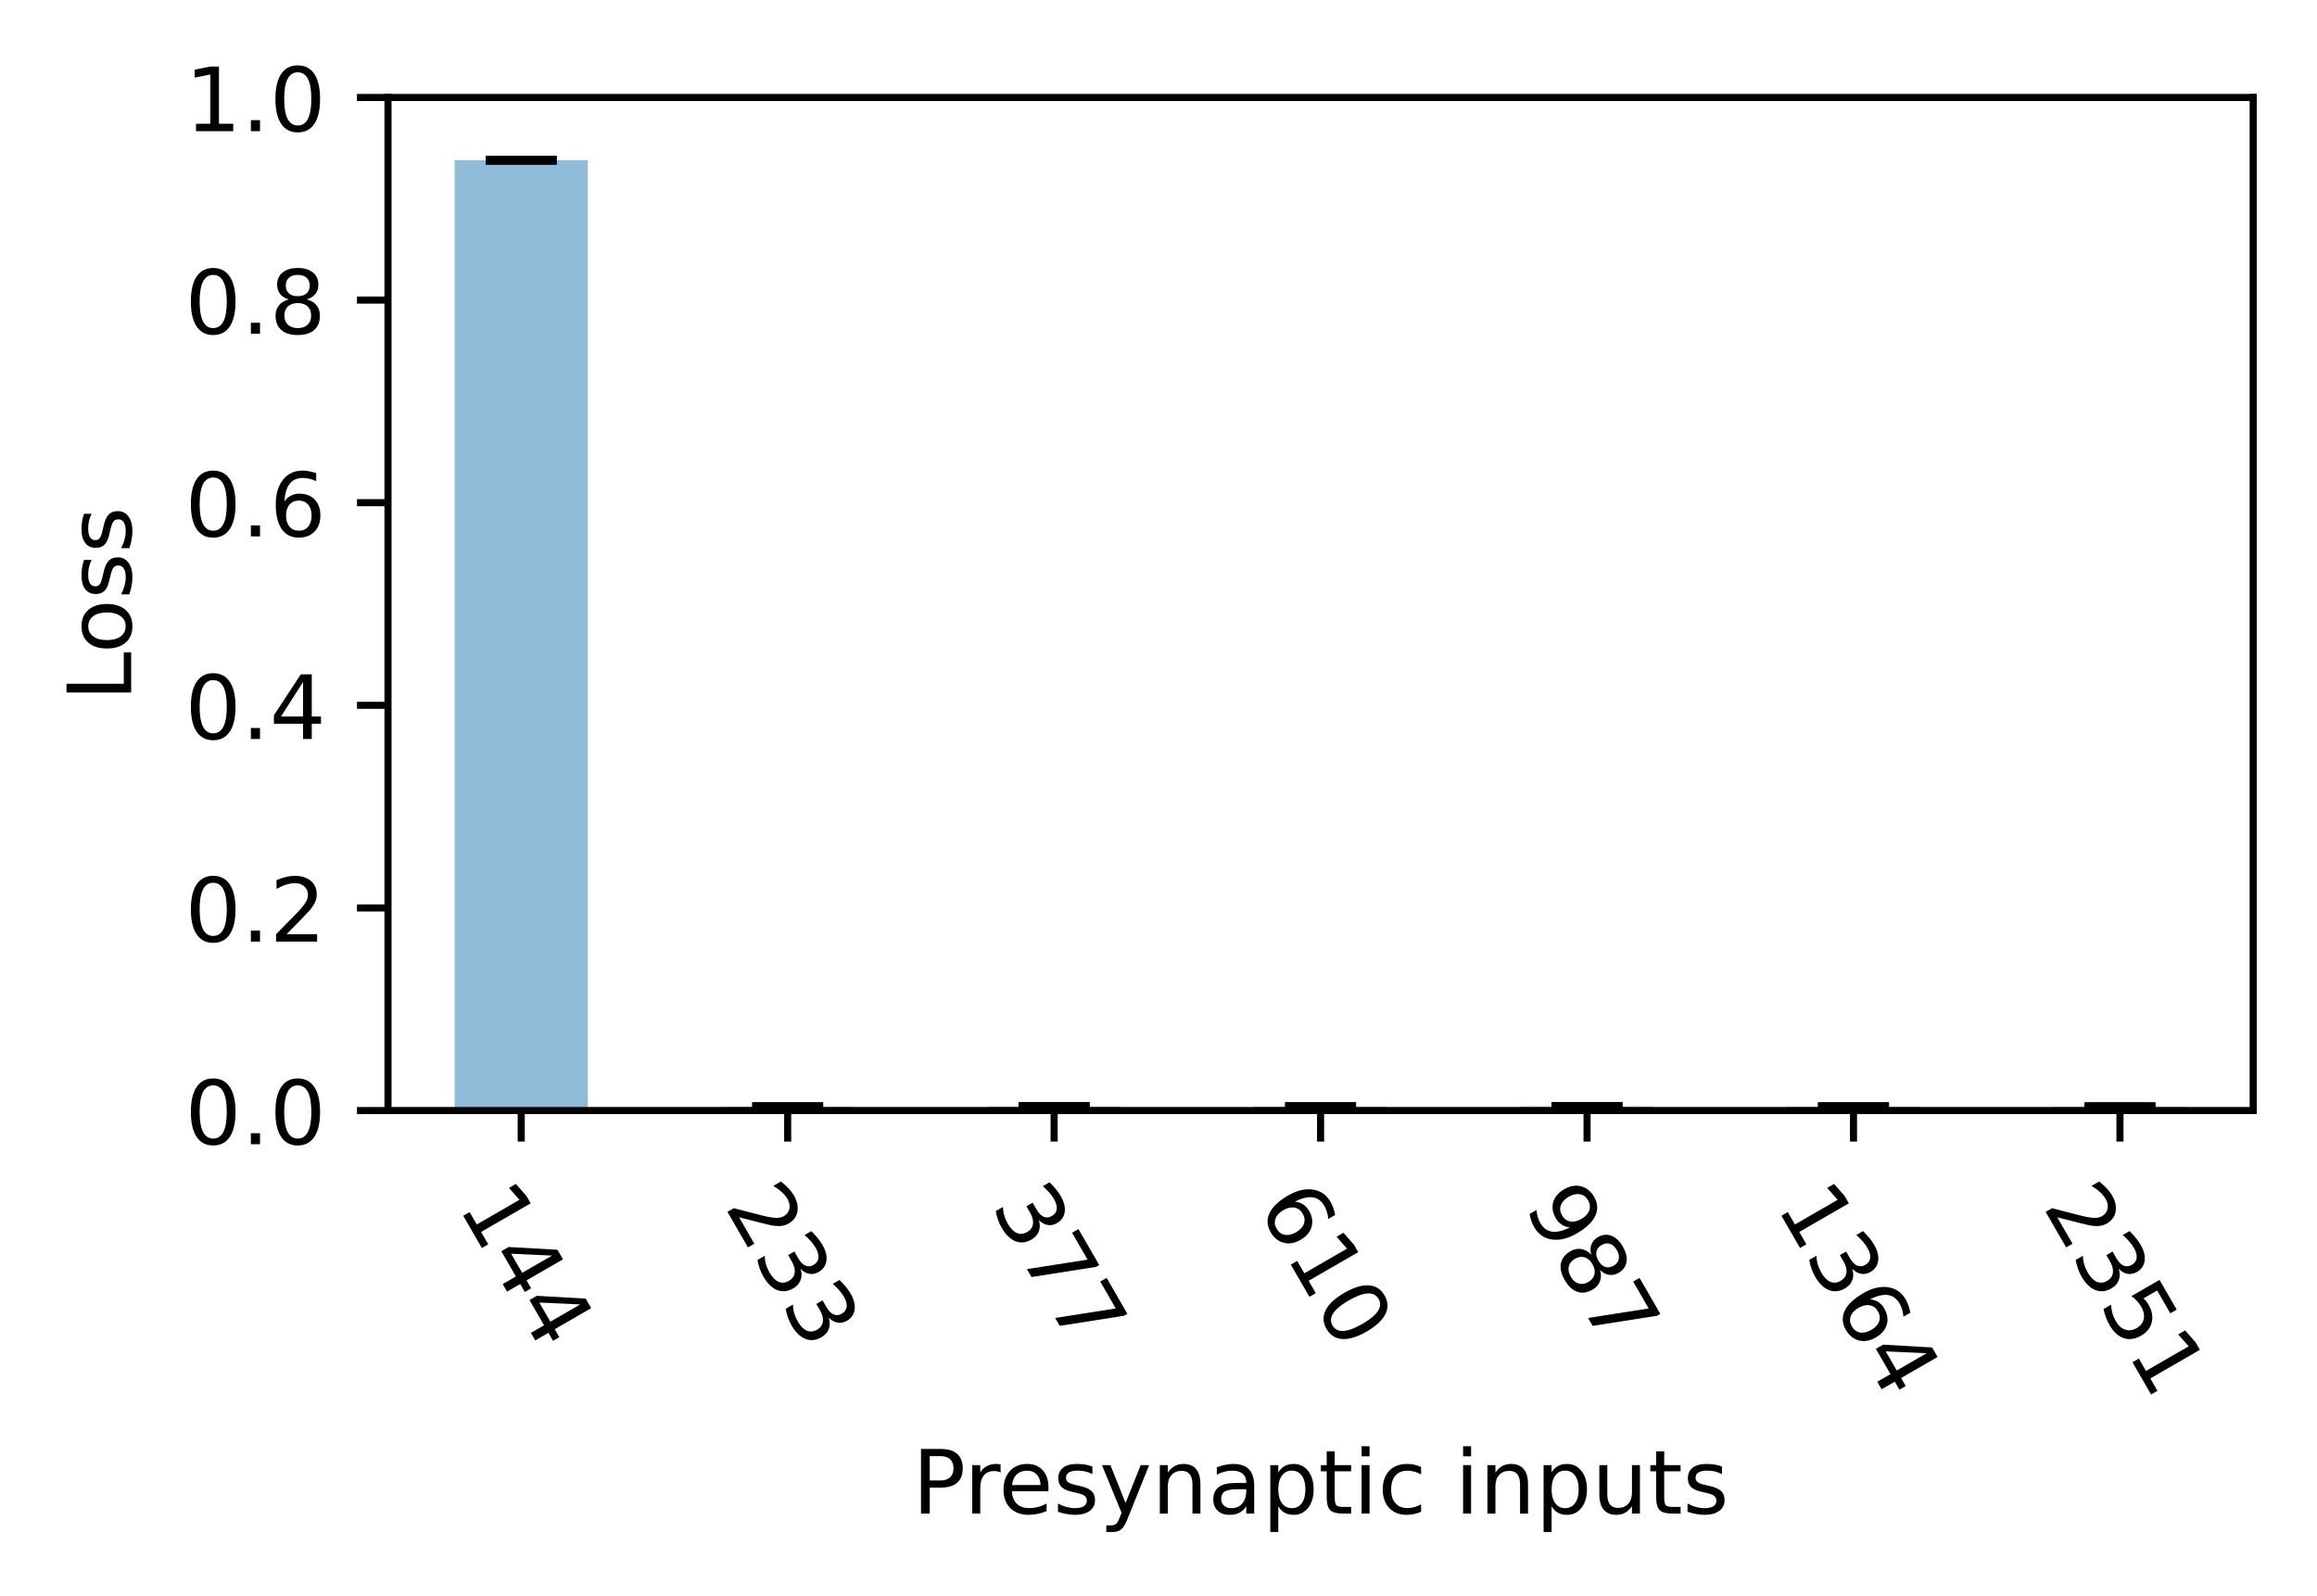
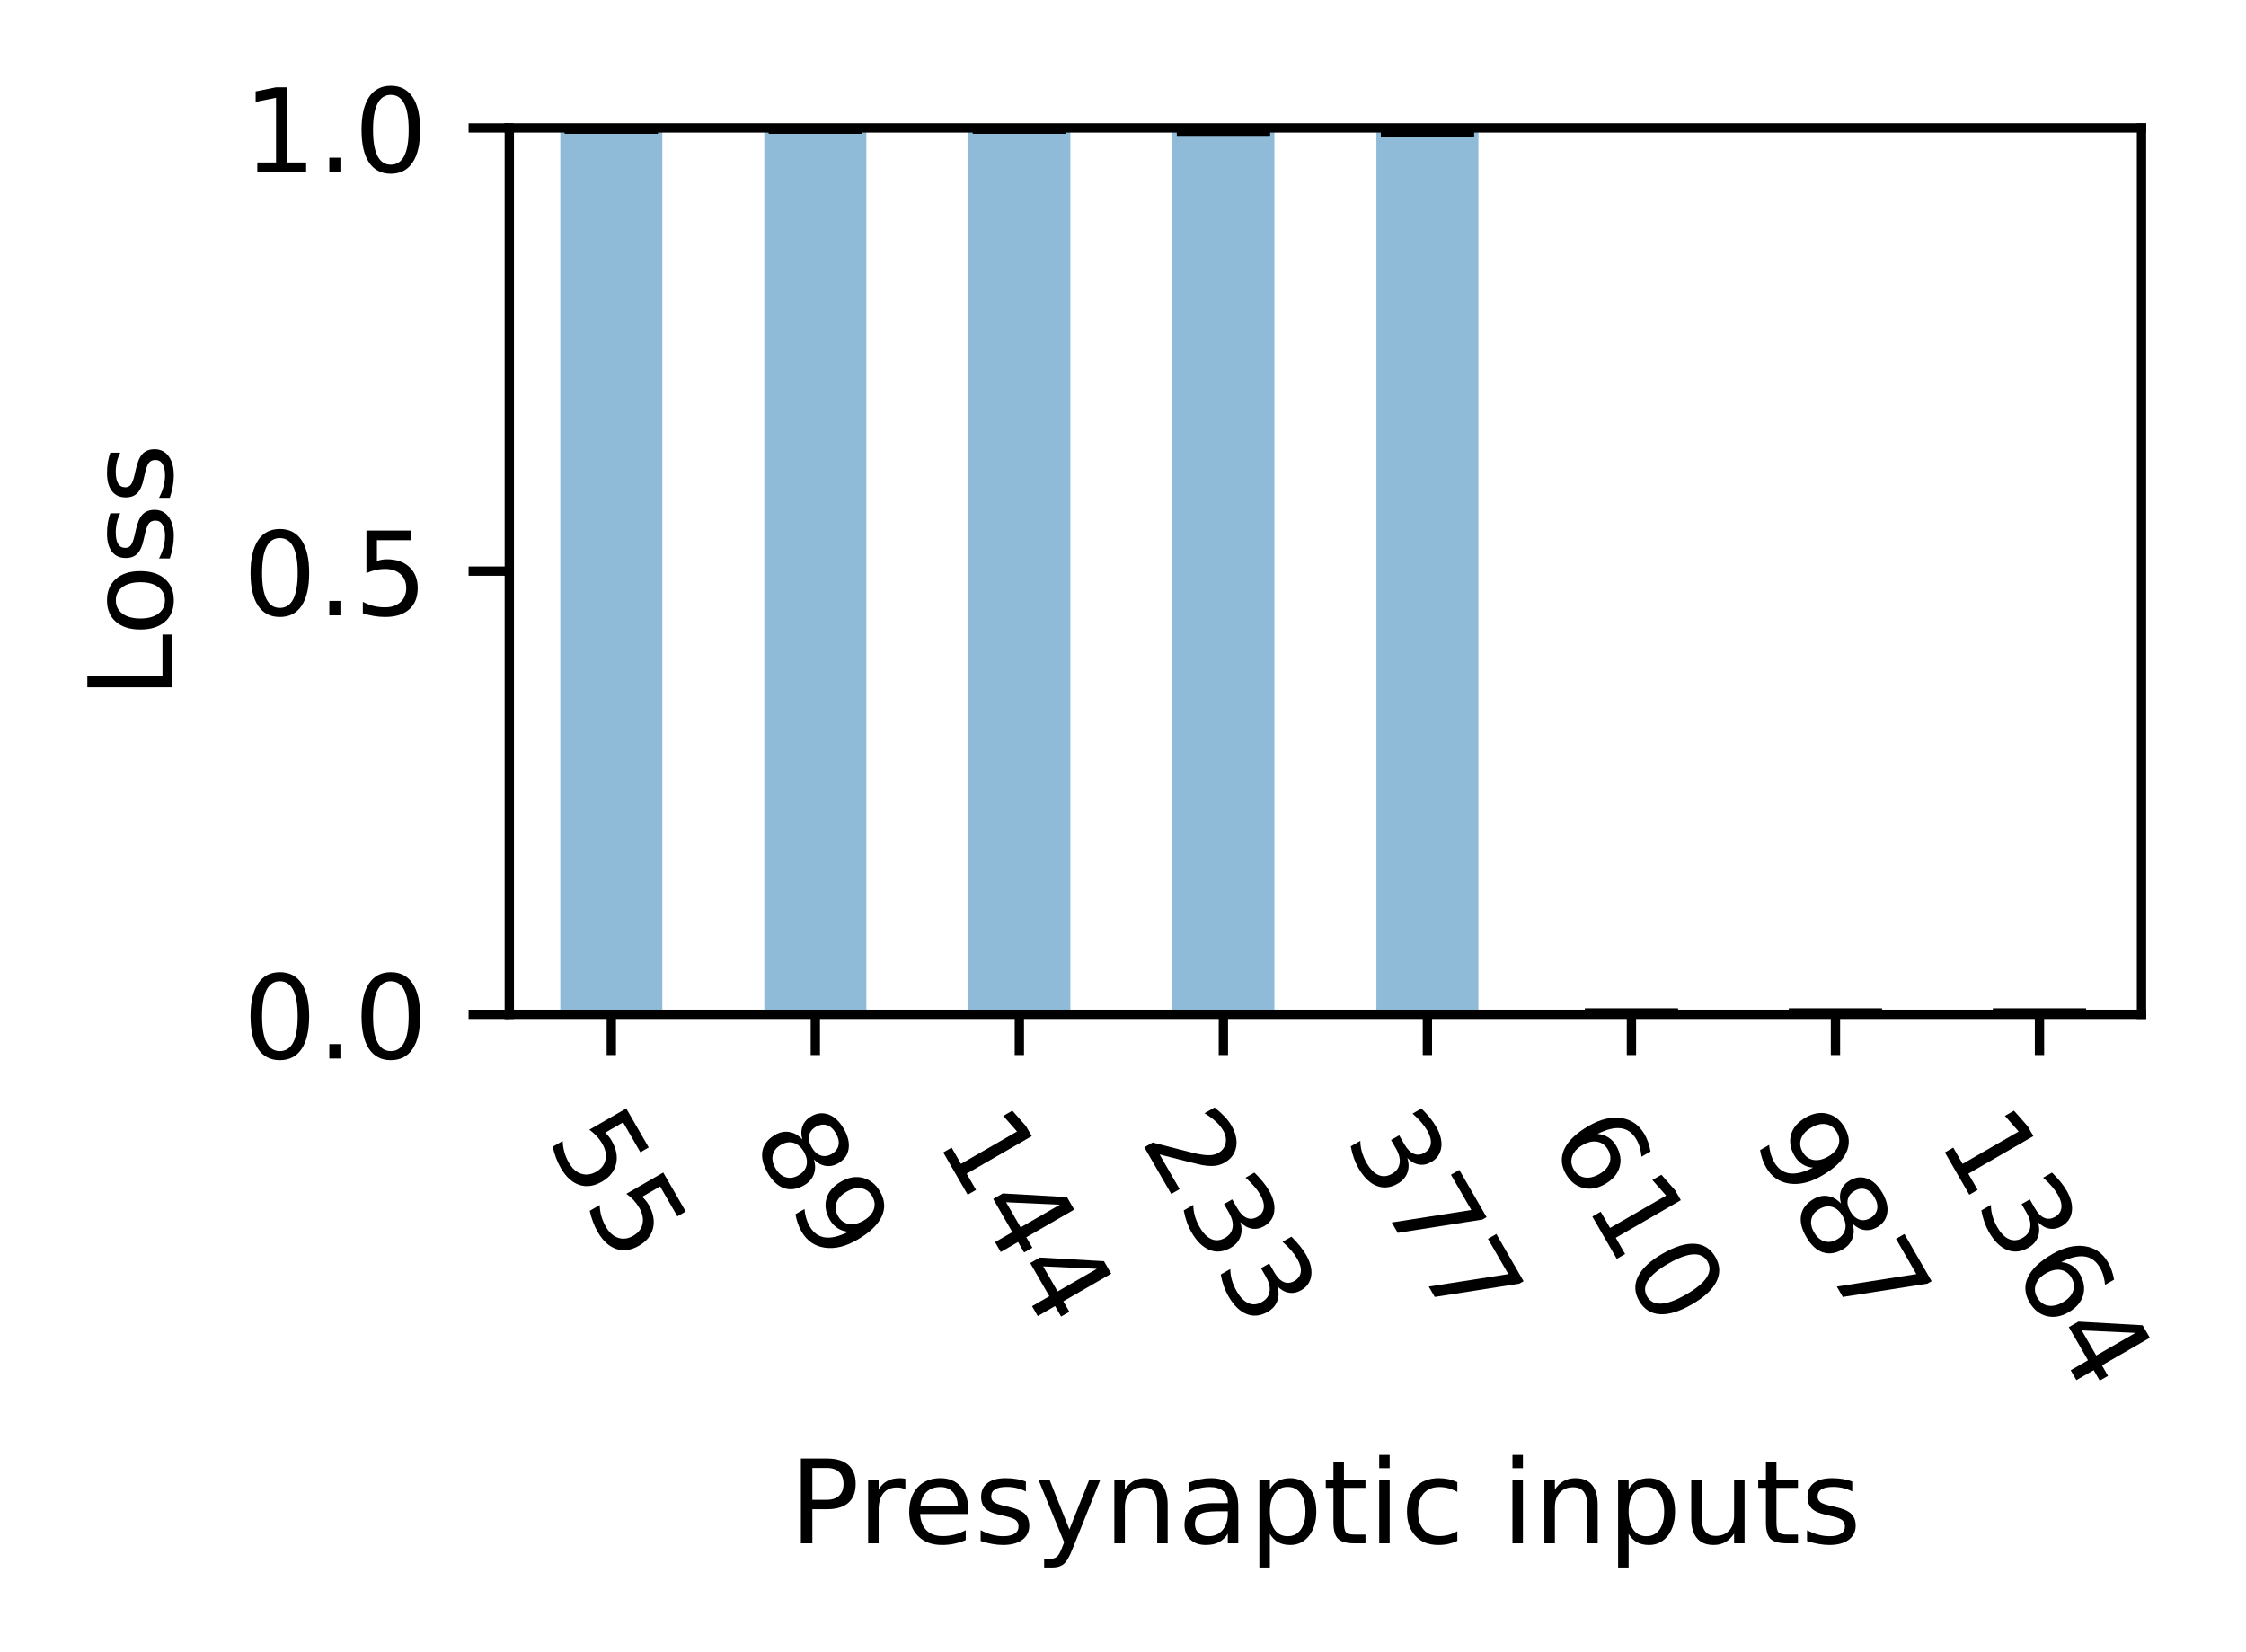
- <svg xmlns="http://www.w3.org/2000/svg" xmlns:xlink="http://www.w3.org/1999/xlink" width="261.454pt" height="180.069pt" viewBox="0 0 261.454 180.069" version="1.1">
+ <svg xmlns="http://www.w3.org/2000/svg" xmlns:xlink="http://www.w3.org/1999/xlink" width="193.08pt" height="141.965pt" viewBox="0 0 193.08 141.965" version="1.1">
  <defs>
    <style type="text/css">*{stroke-linejoin: round; stroke-linecap: butt}</style>
  </defs>
  <g id="figure_1">
    <g id="patch_1">
-       <path d="M 0 180.069  L 261.454 180.069  L 261.454 0  L 0 0  L 0 180.069  z " style="fill: none" />
+       <path d="M 0 141.965  L 193.08 141.965  L 193.08 -0  L 0 -0  L 0 141.965  z " style="fill: none" />
    </g>
    <g id="axes_1">
      <g id="patch_2">
-         <path d="M 43.781 125.311  L 254.254 125.311  L 254.254 10.999  L 43.781 10.999  L 43.781 125.311  z " style="fill: none" />
+         <path d="M 43.781 87.207  L 184.096 87.207  L 184.096 10.999  L 43.781 10.999  L 43.781 87.207  z " style="fill: none" />
      </g>
      <g id="patch_3">
-         <path d="M 51.298 125.311  L 66.332 125.311  L 66.332 18.074  L 51.298 18.074  z " clip-path="url(#p591440db94)" style="fill: #1f77b4; opacity: 0.5" />
+         <path d="M 48.166 87.207  L 56.936 87.207  L 56.936 10.999  L 48.166 10.999  z " clip-path="url(#pf9d3dd6cf7)" style="fill: #1f77b4; opacity: 0.5" />
      </g>
      <g id="patch_4">
-         <path d="M 81.366 125.311  L 96.399 125.311  L 96.399 124.883  L 81.366 124.883  z " clip-path="url(#p591440db94)" style="fill: #1f77b4; opacity: 0.5" />
+         <path d="M 65.705 87.207  L 74.475 87.207  L 74.475 10.999  L 65.705 10.999  z " clip-path="url(#pf9d3dd6cf7)" style="fill: #1f77b4; opacity: 0.5" />
      </g>
      <g id="patch_5">
-         <path d="M 111.433 125.311  L 126.467 125.311  L 126.467 124.857  L 111.433 124.857  z " clip-path="url(#p591440db94)" style="fill: #1f77b4; opacity: 0.5" />
+         <path d="M 83.245 87.207  L 92.015 87.207  L 92.015 10.999  L 83.245 10.999  z " clip-path="url(#pf9d3dd6cf7)" style="fill: #1f77b4; opacity: 0.5" />
      </g>
      <g id="patch_6">
-         <path d="M 141.501 125.311  L 156.534 125.311  L 156.534 124.877  L 141.501 124.877  z " clip-path="url(#p591440db94)" style="fill: #1f77b4; opacity: 0.5" />
+         <path d="M 100.784 87.207  L 109.554 87.207  L 109.554 11.17  L 100.784 11.17  z " clip-path="url(#pf9d3dd6cf7)" style="fill: #1f77b4; opacity: 0.5" />
      </g>
      <g id="patch_7">
-         <path d="M 171.568 125.311  L 186.602 125.311  L 186.602 124.851  L 171.568 124.851  z " clip-path="url(#p591440db94)" style="fill: #1f77b4; opacity: 0.5" />
+         <path d="M 118.324 87.207  L 127.093 87.207  L 127.093 11.31  L 118.324 11.31  z " clip-path="url(#pf9d3dd6cf7)" style="fill: #1f77b4; opacity: 0.5" />
      </g>
      <g id="patch_8">
-         <path d="M 201.636 125.311  L 216.669 125.311  L 216.669 124.883  L 201.636 124.883  z " clip-path="url(#p591440db94)" style="fill: #1f77b4; opacity: 0.5" />
+         <path d="M 135.863 87.207  L 144.633 87.207  L 144.633 87.207  L 135.863 87.207  z " clip-path="url(#pf9d3dd6cf7)" style="fill: #1f77b4; opacity: 0.5" />
      </g>
      <g id="patch_9">
-         <path d="M 231.703 125.311  L 246.737 125.311  L 246.737 124.886  L 231.703 124.886  z " clip-path="url(#p591440db94)" style="fill: #1f77b4; opacity: 0.5" />
+         <path d="M 153.402 87.207  L 162.172 87.207  L 162.172 87.207  L 153.402 87.207  z " clip-path="url(#pf9d3dd6cf7)" style="fill: #1f77b4; opacity: 0.5" />
+       </g>
+       <g id="patch_10">
+         <path d="M 170.942 87.207  L 179.711 87.207  L 179.711 87.207  L 170.942 87.207  z " clip-path="url(#pf9d3dd6cf7)" style="fill: #1f77b4; opacity: 0.5" />
      </g>
      <g id="matplotlib.axis_1">
        <g id="xtick_1">
          <g id="line2d_1">
            <defs>
-               <path id="m63c66de0e9" d="M 0 0  L 0 3.5  " style="stroke: #000000; stroke-width: 0.8" />
+               <path id="m8b832146cd" d="M 0 0  L 0 3.5  " style="stroke: #000000; stroke-width: 0.8" />
            </defs>
            <g>
-               <use xlink:href="#m63c66de0e9" x="58.815" y="125.311" style="stroke: #000000; stroke-width: 0.8" />
+               <use xlink:href="#m8b832146cd" x="52.551" y="87.207" style="stroke: #000000; stroke-width: 0.8" />
            </g>
          </g>
          <g id="text_1">
-             <g transform="translate(51.65343 136.1104) rotate(-300) scale(0.1 -0.1)">
+             <g transform="translate(46.98 98.00641) rotate(-300) scale(0.1 -0.1)">
+               <defs>
+                 <path id="DejaVuSans-35" d="M 691 4666  L 3169 4666  L 3169 4134  L 1269 4134  L 1269 2991  Q 1406 3038 1543 3061  Q 1681 3084 1819 3084  Q 2600 3084 3056 2656  Q 3513 2228 3513 1497  Q 3513 744 3044 326  Q 2575 -91 1722 -91  Q 1428 -91 1123 -41  Q 819 9 494 109  L 494 744  Q 775 591 1075 516  Q 1375 441 1709 441  Q 2250 441 2565 725  Q 2881 1009 2881 1497  Q 2881 1984 2565 2268  Q 2250 2553 1709 2553  Q 1456 2553 1204 2497  Q 953 2441 691 2322  L 691 4666  z " transform="scale(0.015625)" />
+               </defs>
+               <use xlink:href="#DejaVuSans-35" />
+               <use xlink:href="#DejaVuSans-35" transform="translate(63.62305 0)" />
+             </g>
+           </g>
+         </g>
+         <g id="xtick_2">
+           <g id="line2d_2">
+             <g>
+               <use xlink:href="#m8b832146cd" x="70.09" y="87.207" style="stroke: #000000; stroke-width: 0.8" />
+             </g>
+           </g>
+           <g id="text_2">
+             <g transform="translate(64.51937 98.00641) rotate(-300) scale(0.1 -0.1)">
+               <defs>
+                 <path id="DejaVuSans-38" d="M 2034 2216  Q 1584 2216 1326 1975  Q 1069 1734 1069 1313  Q 1069 891 1326 650  Q 1584 409 2034 409  Q 2484 409 2743 651  Q 3003 894 3003 1313  Q 3003 1734 2745 1975  Q 2488 2216 2034 2216  z M 1403 2484  Q 997 2584 770 2862  Q 544 3141 544 3541  Q 544 4100 942 4425  Q 1341 4750 2034 4750  Q 2731 4750 3128 4425  Q 3525 4100 3525 3541  Q 3525 3141 3298 2862  Q 3072 2584 2669 2484  Q 3125 2378 3379 2068  Q 3634 1759 3634 1313  Q 3634 634 3220 271  Q 2806 -91 2034 -91  Q 1263 -91 848 271  Q 434 634 434 1313  Q 434 1759 690 2068  Q 947 2378 1403 2484  z M 1172 3481  Q 1172 3119 1398 2916  Q 1625 2713 2034 2713  Q 2441 2713 2670 2916  Q 2900 3119 2900 3481  Q 2900 3844 2670 4047  Q 2441 4250 2034 4250  Q 1625 4250 1398 4047  Q 1172 3844 1172 3481  z " transform="scale(0.015625)" />
+                 <path id="DejaVuSans-39" d="M 703 97  L 703 672  Q 941 559 1184 500  Q 1428 441 1663 441  Q 2288 441 2617 861  Q 2947 1281 2994 2138  Q 2813 1869 2534 1725  Q 2256 1581 1919 1581  Q 1219 1581 811 2004  Q 403 2428 403 3163  Q 403 3881 828 4315  Q 1253 4750 1959 4750  Q 2769 4750 3195 4129  Q 3622 3509 3622 2328  Q 3622 1225 3098 567  Q 2575 -91 1691 -91  Q 1453 -91 1209 -44  Q 966 3 703 97  z M 1959 2075  Q 2384 2075 2632 2365  Q 2881 2656 2881 3163  Q 2881 3666 2632 3958  Q 2384 4250 1959 4250  Q 1534 4250 1286 3958  Q 1038 3666 1038 3163  Q 1038 2656 1286 2365  Q 1534 2075 1959 2075  z " transform="scale(0.015625)" />
+               </defs>
+               <use xlink:href="#DejaVuSans-38" />
+               <use xlink:href="#DejaVuSans-39" transform="translate(63.62305 0)" />
+             </g>
+           </g>
+         </g>
+         <g id="xtick_3">
+           <g id="line2d_3">
+             <g>
+               <use xlink:href="#m8b832146cd" x="87.63" y="87.207" style="stroke: #000000; stroke-width: 0.8" />
+             </g>
+           </g>
+           <g id="text_3">
+             <g transform="translate(80.46811 98.00641) rotate(-300) scale(0.1 -0.1)">
              <defs>
                <path id="DejaVuSans-31" d="M 794 531  L 1825 531  L 1825 4091  L 703 3866  L 703 4441  L 1819 4666  L 2450 4666  L 2450 531  L 3481 531  L 3481 0  L 794 0  L 794 531  z " transform="scale(0.015625)" />
                <path id="DejaVuSans-34" d="M 2419 4116  L 825 1625  L 2419 1625  L 2419 4116  z M 2253 4666  L 3047 4666  L 3047 1625  L 3713 1625  L 3713 1100  L 3047 1100  L 3047 0  L 2419 0  L 2419 1100  L 313 1100  L 313 1709  L 2253 4666  z " transform="scale(0.015625)" />
              </defs>
              <use xlink:href="#DejaVuSans-31" />
              <use xlink:href="#DejaVuSans-34" transform="translate(63.62305 0)" />
              <use xlink:href="#DejaVuSans-34" transform="translate(127.2461 0)" />
            </g>
          </g>
        </g>
-         <g id="xtick_2">
-           <g id="line2d_2">
-             <g>
-               <use xlink:href="#m63c66de0e9" x="88.882" y="125.311" style="stroke: #000000; stroke-width: 0.8" />
-             </g>
-           </g>
-           <g id="text_2">
-             <g transform="translate(81.72092 136.1104) rotate(-300) scale(0.1 -0.1)">
+         <g id="xtick_4">
+           <g id="line2d_4">
+             <g>
+               <use xlink:href="#m8b832146cd" x="105.169" y="87.207" style="stroke: #000000; stroke-width: 0.8" />
+             </g>
+           </g>
+           <g id="text_4">
+             <g transform="translate(98.00748 98.00641) rotate(-300) scale(0.1 -0.1)">
              <defs>
                <path id="DejaVuSans-32" d="M 1228 531  L 3431 531  L 3431 0  L 469 0  L 469 531  Q 828 903 1448 1529  Q 2069 2156 2228 2338  Q 2531 2678 2651 2914  Q 2772 3150 2772 3378  Q 2772 3750 2511 3984  Q 2250 4219 1831 4219  Q 1534 4219 1204 4116  Q 875 4013 500 3803  L 500 4441  Q 881 4594 1212 4672  Q 1544 4750 1819 4750  Q 2544 4750 2975 4387  Q 3406 4025 3406 3419  Q 3406 3131 3298 2873  Q 3191 2616 2906 2266  Q 2828 2175 2409 1742  Q 1991 1309 1228 531  z " transform="scale(0.015625)" />
                <path id="DejaVuSans-33" d="M 2597 2516  Q 3050 2419 3304 2112  Q 3559 1806 3559 1356  Q 3559 666 3084 287  Q 2609 -91 1734 -91  Q 1441 -91 1130 -33  Q 819 25 488 141  L 488 750  Q 750 597 1062 519  Q 1375 441 1716 441  Q 2309 441 2620 675  Q 2931 909 2931 1356  Q 2931 1769 2642 2001  Q 2353 2234 1838 2234  L 1294 2234  L 1294 2753  L 1863 2753  Q 2328 2753 2575 2939  Q 2822 3125 2822 3475  Q 2822 3834 2567 4026  Q 2313 4219 1838 4219  Q 1578 4219 1281 4162  Q 984 4106 628 3988  L 628 4550  Q 988 4650 1302 4700  Q 1616 4750 1894 4750  Q 2613 4750 3031 4423  Q 3450 4097 3450 3541  Q 3450 3153 3228 2886  Q 3006 2619 2597 2516  z " transform="scale(0.015625)" />
              </defs>
              <use xlink:href="#DejaVuSans-32" />
              <use xlink:href="#DejaVuSans-33" transform="translate(63.62305 0)" />
              <use xlink:href="#DejaVuSans-33" transform="translate(127.2461 0)" />
            </g>
          </g>
        </g>
-         <g id="xtick_3">
-           <g id="line2d_3">
-             <g>
-               <use xlink:href="#m63c66de0e9" x="118.95" y="125.311" style="stroke: #000000; stroke-width: 0.8" />
-             </g>
-           </g>
-           <g id="text_3">
-             <g transform="translate(111.7884 136.1104) rotate(-300) scale(0.1 -0.1)">
+         <g id="xtick_5">
+           <g id="line2d_5">
+             <g>
+               <use xlink:href="#m8b832146cd" x="122.708" y="87.207" style="stroke: #000000; stroke-width: 0.8" />
+             </g>
+           </g>
+           <g id="text_5">
+             <g transform="translate(115.5469 98.00641) rotate(-300) scale(0.1 -0.1)">
              <defs>
                <path id="DejaVuSans-37" d="M 525 4666  L 3525 4666  L 3525 4397  L 1831 0  L 1172 0  L 2766 4134  L 525 4134  L 525 4666  z " transform="scale(0.015625)" />
              </defs>
              <use xlink:href="#DejaVuSans-33" />
              <use xlink:href="#DejaVuSans-37" transform="translate(63.62305 0)" />
              <use xlink:href="#DejaVuSans-37" transform="translate(127.2461 0)" />
            </g>
          </g>
        </g>
-         <g id="xtick_4">
-           <g id="line2d_4">
-             <g>
-               <use xlink:href="#m63c66de0e9" x="149.017" y="125.311" style="stroke: #000000; stroke-width: 0.8" />
-             </g>
-           </g>
-           <g id="text_4">
-             <g transform="translate(141.8559 136.1104) rotate(-300) scale(0.1 -0.1)">
+         <g id="xtick_6">
+           <g id="line2d_6">
+             <g>
+               <use xlink:href="#m8b832146cd" x="140.248" y="87.207" style="stroke: #000000; stroke-width: 0.8" />
+             </g>
+           </g>
+           <g id="text_6">
+             <g transform="translate(133.0862 98.00641) rotate(-300) scale(0.1 -0.1)">
              <defs>
                <path id="DejaVuSans-36" d="M 2113 2584  Q 1688 2584 1439 2293  Q 1191 2003 1191 1497  Q 1191 994 1439 701  Q 1688 409 2113 409  Q 2538 409 2786 701  Q 3034 994 3034 1497  Q 3034 2003 2786 2293  Q 2538 2584 2113 2584  z M 3366 4563  L 3366 3988  Q 3128 4100 2886 4159  Q 2644 4219 2406 4219  Q 1781 4219 1451 3797  Q 1122 3375 1075 2522  Q 1259 2794 1537 2939  Q 1816 3084 2150 3084  Q 2853 3084 3261 2657  Q 3669 2231 3669 1497  Q 3669 778 3244 343  Q 2819 -91 2113 -91  Q 1303 -91 875 529  Q 447 1150 447 2328  Q 447 3434 972 4092  Q 1497 4750 2381 4750  Q 2619 4750 2861 4703  Q 3103 4656 3366 4563  z " transform="scale(0.015625)" />
                <path id="DejaVuSans-30" d="M 2034 4250  Q 1547 4250 1301 3770  Q 1056 3291 1056 2328  Q 1056 1369 1301 889  Q 1547 409 2034 409  Q 2525 409 2770 889  Q 3016 1369 3016 2328  Q 3016 3291 2770 3770  Q 2525 4250 2034 4250  z M 2034 4750  Q 2819 4750 3233 4129  Q 3647 3509 3647 2328  Q 3647 1150 3233 529  Q 2819 -91 2034 -91  Q 1250 -91 836 529  Q 422 1150 422 2328  Q 422 3509 836 4129  Q 1250 4750 2034 4750  z " transform="scale(0.015625)" />
              </defs>
              <use xlink:href="#DejaVuSans-36" />
              <use xlink:href="#DejaVuSans-31" transform="translate(63.62305 0)" />
              <use xlink:href="#DejaVuSans-30" transform="translate(127.2461 0)" />
            </g>
          </g>
        </g>
-         <g id="xtick_5">
-           <g id="line2d_5">
-             <g>
-               <use xlink:href="#m63c66de0e9" x="179.085" y="125.311" style="stroke: #000000; stroke-width: 0.8" />
-             </g>
-           </g>
-           <g id="text_5">
-             <g transform="translate(171.9234 136.1104) rotate(-300) scale(0.1 -0.1)">
-               <defs>
-                 <path id="DejaVuSans-39" d="M 703 97  L 703 672  Q 941 559 1184 500  Q 1428 441 1663 441  Q 2288 441 2617 861  Q 2947 1281 2994 2138  Q 2813 1869 2534 1725  Q 2256 1581 1919 1581  Q 1219 1581 811 2004  Q 403 2428 403 3163  Q 403 3881 828 4315  Q 1253 4750 1959 4750  Q 2769 4750 3195 4129  Q 3622 3509 3622 2328  Q 3622 1225 3098 567  Q 2575 -91 1691 -91  Q 1453 -91 1209 -44  Q 966 3 703 97  z M 1959 2075  Q 2384 2075 2632 2365  Q 2881 2656 2881 3163  Q 2881 3666 2632 3958  Q 2384 4250 1959 4250  Q 1534 4250 1286 3958  Q 1038 3666 1038 3163  Q 1038 2656 1286 2365  Q 1534 2075 1959 2075  z " transform="scale(0.015625)" />
-                 <path id="DejaVuSans-38" d="M 2034 2216  Q 1584 2216 1326 1975  Q 1069 1734 1069 1313  Q 1069 891 1326 650  Q 1584 409 2034 409  Q 2484 409 2743 651  Q 3003 894 3003 1313  Q 3003 1734 2745 1975  Q 2488 2216 2034 2216  z M 1403 2484  Q 997 2584 770 2862  Q 544 3141 544 3541  Q 544 4100 942 4425  Q 1341 4750 2034 4750  Q 2731 4750 3128 4425  Q 3525 4100 3525 3541  Q 3525 3141 3298 2862  Q 3072 2584 2669 2484  Q 3125 2378 3379 2068  Q 3634 1759 3634 1313  Q 3634 634 3220 271  Q 2806 -91 2034 -91  Q 1263 -91 848 271  Q 434 634 434 1313  Q 434 1759 690 2068  Q 947 2378 1403 2484  z M 1172 3481  Q 1172 3119 1398 2916  Q 1625 2713 2034 2713  Q 2441 2713 2670 2916  Q 2900 3119 2900 3481  Q 2900 3844 2670 4047  Q 2441 4250 2034 4250  Q 1625 4250 1398 4047  Q 1172 3844 1172 3481  z " transform="scale(0.015625)" />
-               </defs>
+         <g id="xtick_7">
+           <g id="line2d_7">
+             <g>
+               <use xlink:href="#m8b832146cd" x="157.787" y="87.207" style="stroke: #000000; stroke-width: 0.8" />
+             </g>
+           </g>
+           <g id="text_7">
+             <g transform="translate(150.6256 98.00641) rotate(-300) scale(0.1 -0.1)">
              <use xlink:href="#DejaVuSans-39" />
              <use xlink:href="#DejaVuSans-38" transform="translate(63.62305 0)" />
              <use xlink:href="#DejaVuSans-37" transform="translate(127.2461 0)" />
            </g>
          </g>
        </g>
-         <g id="xtick_6">
-           <g id="line2d_6">
-             <g>
-               <use xlink:href="#m63c66de0e9" x="209.152" y="125.311" style="stroke: #000000; stroke-width: 0.8" />
-             </g>
-           </g>
-           <g id="text_6">
-             <g transform="translate(200.4003 136.1104) rotate(-300) scale(0.1 -0.1)">
+         <g id="xtick_8">
+           <g id="line2d_8">
+             <g>
+               <use xlink:href="#m8b832146cd" x="175.327" y="87.207" style="stroke: #000000; stroke-width: 0.8" />
+             </g>
+           </g>
+           <g id="text_8">
+             <g transform="translate(166.5743 98.00641) rotate(-300) scale(0.1 -0.1)">
              <use xlink:href="#DejaVuSans-31" />
              <use xlink:href="#DejaVuSans-33" transform="translate(63.62305 0)" />
              <use xlink:href="#DejaVuSans-36" transform="translate(127.2461 0)" />
              <use xlink:href="#DejaVuSans-34" transform="translate(190.8691 0)" />
            </g>
          </g>
        </g>
-         <g id="xtick_7">
-           <g id="line2d_7">
-             <g>
-               <use xlink:href="#m63c66de0e9" x="239.22" y="125.311" style="stroke: #000000; stroke-width: 0.8" />
-             </g>
-           </g>
-           <g id="text_7">
-             <g transform="translate(230.4678 136.1104) rotate(-300) scale(0.1 -0.1)">
-               <defs>
-                 <path id="DejaVuSans-35" d="M 691 4666  L 3169 4666  L 3169 4134  L 1269 4134  L 1269 2991  Q 1406 3038 1543 3061  Q 1681 3084 1819 3084  Q 2600 3084 3056 2656  Q 3513 2228 3513 1497  Q 3513 744 3044 326  Q 2575 -91 1722 -91  Q 1428 -91 1123 -41  Q 819 9 494 109  L 494 744  Q 775 591 1075 516  Q 1375 441 1709 441  Q 2250 441 2565 725  Q 2881 1009 2881 1497  Q 2881 1984 2565 2268  Q 2250 2553 1709 2553  Q 1456 2553 1204 2497  Q 953 2441 691 2322  L 691 4666  z " transform="scale(0.015625)" />
-               </defs>
-               <use xlink:href="#DejaVuSans-32" />
-               <use xlink:href="#DejaVuSans-33" transform="translate(63.62305 0)" />
-               <use xlink:href="#DejaVuSans-35" transform="translate(127.2461 0)" />
-               <use xlink:href="#DejaVuSans-31" transform="translate(190.8691 0)" />
-             </g>
-           </g>
-         </g>
-         <g id="text_8">
-           <g transform="translate(102.9464 170.789) scale(0.1 -0.1)">
+         <g id="text_9">
+           <g transform="translate(67.86764 132.685) scale(0.1 -0.1)">
            <defs>
              <path id="DejaVuSans-50" d="M 1259 4147  L 1259 2394  L 2053 2394  Q 2494 2394 2734 2622  Q 2975 2850 2975 3272  Q 2975 3691 2734 3919  Q 2494 4147 2053 4147  L 1259 4147  z M 628 4666  L 2053 4666  Q 2838 4666 3239 4311  Q 3641 3956 3641 3272  Q 3641 2581 3239 2228  Q 2838 1875 2053 1875  L 1259 1875  L 1259 0  L 628 0  L 628 4666  z " transform="scale(0.015625)" />
              <path id="DejaVuSans-72" d="M 2631 2963  Q 2534 3019 2420 3045  Q 2306 3072 2169 3072  Q 1681 3072 1420 2755  Q 1159 2438 1159 1844  L 1159 0  L 581 0  L 581 3500  L 1159 3500  L 1159 2956  Q 1341 3275 1631 3429  Q 1922 3584 2338 3584  Q 2397 3584 2469 3576  Q 2541 3569 2628 3553  L 2631 2963  z " transform="scale(0.015625)" />
              <path id="DejaVuSans-65" d="M 3597 1894  L 3597 1613  L 953 1613  Q 991 1019 1311 708  Q 1631 397 2203 397  Q 2534 397 2845 478  Q 3156 559 3463 722  L 3463 178  Q 3153 47 2828 -22  Q 2503 -91 2169 -91  Q 1331 -91 842 396  Q 353 884 353 1716  Q 353 2575 817 3079  Q 1281 3584 2069 3584  Q 2775 3584 3186 3129  Q 3597 2675 3597 1894  z M 3022 2063  Q 3016 2534 2758 2815  Q 2500 3097 2075 3097  Q 1594 3097 1305 2825  Q 1016 2553 972 2059  L 3022 2063  z " transform="scale(0.015625)" />
              <path id="DejaVuSans-73" d="M 2834 3397  L 2834 2853  Q 2591 2978 2328 3040  Q 2066 3103 1784 3103  Q 1356 3103 1142 2972  Q 928 2841 928 2578  Q 928 2378 1081 2264  Q 1234 2150 1697 2047  L 1894 2003  Q 2506 1872 2764 1633  Q 3022 1394 3022 966  Q 3022 478 2636 193  Q 2250 -91 1575 -91  Q 1294 -91 989 -36  Q 684 19 347 128  L 347 722  Q 666 556 975 473  Q 1284 391 1588 391  Q 1994 391 2212 530  Q 2431 669 2431 922  Q 2431 1156 2273 1281  Q 2116 1406 1581 1522  L 1381 1569  Q 847 1681 609 1914  Q 372 2147 372 2553  Q 372 3047 722 3315  Q 1072 3584 1716 3584  Q 2034 3584 2315 3537  Q 2597 3491 2834 3397  z " transform="scale(0.015625)" />
              <path id="DejaVuSans-79" d="M 2059 -325  Q 1816 -950 1584 -1140  Q 1353 -1331 966 -1331  L 506 -1331  L 506 -850  L 844 -850  Q 1081 -850 1212 -737  Q 1344 -625 1503 -206  L 1606 56  L 191 3500  L 800 3500  L 1894 763  L 2988 3500  L 3597 3500  L 2059 -325  z " transform="scale(0.015625)" />
              <path id="DejaVuSans-6e" d="M 3513 2113  L 3513 0  L 2938 0  L 2938 2094  Q 2938 2591 2744 2837  Q 2550 3084 2163 3084  Q 1697 3084 1428 2787  Q 1159 2491 1159 1978  L 1159 0  L 581 0  L 581 3500  L 1159 3500  L 1159 2956  Q 1366 3272 1645 3428  Q 1925 3584 2291 3584  Q 2894 3584 3203 3211  Q 3513 2838 3513 2113  z " transform="scale(0.015625)" />
              <path id="DejaVuSans-61" d="M 2194 1759  Q 1497 1759 1228 1600  Q 959 1441 959 1056  Q 959 750 1161 570  Q 1363 391 1709 391  Q 2188 391 2477 730  Q 2766 1069 2766 1631  L 2766 1759  L 2194 1759  z M 3341 1997  L 3341 0  L 2766 0  L 2766 531  Q 2569 213 2275 61  Q 1981 -91 1556 -91  Q 1019 -91 701 211  Q 384 513 384 1019  Q 384 1609 779 1909  Q 1175 2209 1959 2209  L 2766 2209  L 2766 2266  Q 2766 2663 2505 2880  Q 2244 3097 1772 3097  Q 1472 3097 1187 3025  Q 903 2953 641 2809  L 641 3341  Q 956 3463 1253 3523  Q 1550 3584 1831 3584  Q 2591 3584 2966 3190  Q 3341 2797 3341 1997  z " transform="scale(0.015625)" />
              <path id="DejaVuSans-70" d="M 1159 525  L 1159 -1331  L 581 -1331  L 581 3500  L 1159 3500  L 1159 2969  Q 1341 3281 1617 3432  Q 1894 3584 2278 3584  Q 2916 3584 3314 3078  Q 3713 2572 3713 1747  Q 3713 922 3314 415  Q 2916 -91 2278 -91  Q 1894 -91 1617 61  Q 1341 213 1159 525  z M 3116 1747  Q 3116 2381 2855 2742  Q 2594 3103 2138 3103  Q 1681 3103 1420 2742  Q 1159 2381 1159 1747  Q 1159 1113 1420 752  Q 1681 391 2138 391  Q 2594 391 2855 752  Q 3116 1113 3116 1747  z " transform="scale(0.015625)" />
              <path id="DejaVuSans-74" d="M 1172 4494  L 1172 3500  L 2356 3500  L 2356 3053  L 1172 3053  L 1172 1153  Q 1172 725 1289 603  Q 1406 481 1766 481  L 2356 481  L 2356 0  L 1766 0  Q 1100 0 847 248  Q 594 497 594 1153  L 594 3053  L 172 3053  L 172 3500  L 594 3500  L 594 4494  L 1172 4494  z " transform="scale(0.015625)" />
              <path id="DejaVuSans-69" d="M 603 3500  L 1178 3500  L 1178 0  L 603 0  L 603 3500  z M 603 4863  L 1178 4863  L 1178 4134  L 603 4134  L 603 4863  z " transform="scale(0.015625)" />
              <path id="DejaVuSans-63" d="M 3122 3366  L 3122 2828  Q 2878 2963 2633 3030  Q 2388 3097 2138 3097  Q 1578 3097 1268 2742  Q 959 2388 959 1747  Q 959 1106 1268 751  Q 1578 397 2138 397  Q 2388 397 2633 464  Q 2878 531 3122 666  L 3122 134  Q 2881 22 2623 -34  Q 2366 -91 2075 -91  Q 1284 -91 818 406  Q 353 903 353 1747  Q 353 2603 823 3093  Q 1294 3584 2113 3584  Q 2378 3584 2631 3529  Q 2884 3475 3122 3366  z " transform="scale(0.015625)" />
              <path id="DejaVuSans-20" transform="scale(0.015625)" />
              <path id="DejaVuSans-75" d="M 544 1381  L 544 3500  L 1119 3500  L 1119 1403  Q 1119 906 1312 657  Q 1506 409 1894 409  Q 2359 409 2629 706  Q 2900 1003 2900 1516  L 2900 3500  L 3475 3500  L 3475 0  L 2900 0  L 2900 538  Q 2691 219 2414 64  Q 2138 -91 1772 -91  Q 1169 -91 856 284  Q 544 659 544 1381  z M 1991 3584  L 1991 3584  z " transform="scale(0.015625)" />
            </defs>
            <use xlink:href="#DejaVuSans-50" />
            <use xlink:href="#DejaVuSans-72" transform="translate(58.55273 0)" />
            <use xlink:href="#DejaVuSans-65" transform="translate(97.41602 0)" />
            <use xlink:href="#DejaVuSans-73" transform="translate(158.9395 0)" />
            <use xlink:href="#DejaVuSans-79" transform="translate(211.0391 0)" />
            <use xlink:href="#DejaVuSans-6e" transform="translate(270.2188 0)" />
            <use xlink:href="#DejaVuSans-61" transform="translate(333.5977 0)" />
            <use xlink:href="#DejaVuSans-70" transform="translate(394.877 0)" />
            <use xlink:href="#DejaVuSans-74" transform="translate(458.3535 0)" />
            <use xlink:href="#DejaVuSans-69" transform="translate(497.5625 0)" />
            <use xlink:href="#DejaVuSans-63" transform="translate(525.3457 0)" />
            <use xlink:href="#DejaVuSans-20" transform="translate(580.3262 0)" />
            <use xlink:href="#DejaVuSans-69" transform="translate(612.1133 0)" />
            <use xlink:href="#DejaVuSans-6e" transform="translate(639.8965 0)" />
            <use xlink:href="#DejaVuSans-70" transform="translate(703.2754 0)" />
            <use xlink:href="#DejaVuSans-75" transform="translate(766.752 0)" />
            <use xlink:href="#DejaVuSans-74" transform="translate(830.1309 0)" />
            <use xlink:href="#DejaVuSans-73" transform="translate(869.3398 0)" />
          </g>
        </g>
      </g>
      <g id="matplotlib.axis_2">
        <g id="ytick_1">
-           <g id="line2d_8">
+           <g id="line2d_9">
            <defs>
-               <path id="m1d73f58c8d" d="M 0 0  L -3.5 0  " style="stroke: #000000; stroke-width: 0.8" />
+               <path id="m7467b94886" d="M 0 0  L -3.5 0  " style="stroke: #000000; stroke-width: 0.8" />
            </defs>
            <g>
-               <use xlink:href="#m1d73f58c8d" x="43.781" y="125.311" style="stroke: #000000; stroke-width: 0.8" />
-             </g>
-           </g>
-           <g id="text_9">
-             <g transform="translate(20.87813 129.1104) scale(0.1 -0.1)">
+               <use xlink:href="#m7467b94886" x="43.781" y="87.207" style="stroke: #000000; stroke-width: 0.8" />
+             </g>
+           </g>
+           <g id="text_10">
+             <g transform="translate(20.87813 91.00641) scale(0.1 -0.1)">
              <defs>
                <path id="DejaVuSans-2e" d="M 684 794  L 1344 794  L 1344 0  L 684 0  L 684 794  z " transform="scale(0.015625)" />
              </defs>
              <use xlink:href="#DejaVuSans-30" />
              <use xlink:href="#DejaVuSans-2e" transform="translate(63.62305 0)" />
              <use xlink:href="#DejaVuSans-30" transform="translate(95.41016 0)" />
            </g>
          </g>
        </g>
        <g id="ytick_2">
-           <g id="line2d_9">
-             <g>
-               <use xlink:href="#m1d73f58c8d" x="43.781" y="102.449" style="stroke: #000000; stroke-width: 0.8" />
-             </g>
-           </g>
-           <g id="text_10">
-             <g transform="translate(20.87813 106.248) scale(0.1 -0.1)">
+           <g id="line2d_10">
+             <g>
+               <use xlink:href="#m7467b94886" x="43.781" y="49.103" style="stroke: #000000; stroke-width: 0.8" />
+             </g>
+           </g>
+           <g id="text_11">
+             <g transform="translate(20.87813 52.90242) scale(0.1 -0.1)">
              <use xlink:href="#DejaVuSans-30" />
              <use xlink:href="#DejaVuSans-2e" transform="translate(63.62305 0)" />
-               <use xlink:href="#DejaVuSans-32" transform="translate(95.41016 0)" />
+               <use xlink:href="#DejaVuSans-35" transform="translate(95.41016 0)" />
            </g>
          </g>
        </g>
        <g id="ytick_3">
-           <g id="line2d_10">
-             <g>
-               <use xlink:href="#m1d73f58c8d" x="43.781" y="79.586" style="stroke: #000000; stroke-width: 0.8" />
-             </g>
-           </g>
-           <g id="text_11">
-             <g transform="translate(20.87813 83.38561) scale(0.1 -0.1)">
-               <use xlink:href="#DejaVuSans-30" />
-               <use xlink:href="#DejaVuSans-2e" transform="translate(63.62305 0)" />
-               <use xlink:href="#DejaVuSans-34" transform="translate(95.41016 0)" />
-             </g>
-           </g>
-         </g>
-         <g id="ytick_4">
          <g id="line2d_11">
            <g>
-               <use xlink:href="#m1d73f58c8d" x="43.781" y="56.724" style="stroke: #000000; stroke-width: 0.8" />
+               <use xlink:href="#m7467b94886" x="43.781" y="10.999" style="stroke: #000000; stroke-width: 0.8" />
            </g>
          </g>
          <g id="text_12">
-             <g transform="translate(20.87813 60.52322) scale(0.1 -0.1)">
-               <use xlink:href="#DejaVuSans-30" />
-               <use xlink:href="#DejaVuSans-2e" transform="translate(63.62305 0)" />
-               <use xlink:href="#DejaVuSans-36" transform="translate(95.41016 0)" />
-             </g>
-           </g>
-         </g>
-         <g id="ytick_5">
-           <g id="line2d_12">
-             <g>
-               <use xlink:href="#m1d73f58c8d" x="43.781" y="33.862" style="stroke: #000000; stroke-width: 0.8" />
-             </g>
-           </g>
-           <g id="text_13">
-             <g transform="translate(20.87813 37.66083) scale(0.1 -0.1)">
-               <use xlink:href="#DejaVuSans-30" />
-               <use xlink:href="#DejaVuSans-2e" transform="translate(63.62305 0)" />
-               <use xlink:href="#DejaVuSans-38" transform="translate(95.41016 0)" />
-             </g>
-           </g>
-         </g>
-         <g id="ytick_6">
-           <g id="line2d_13">
-             <g>
-               <use xlink:href="#m1d73f58c8d" x="43.781" y="10.999" style="stroke: #000000; stroke-width: 0.8" />
-             </g>
-           </g>
-           <g id="text_14">
            <g transform="translate(20.87813 14.79844) scale(0.1 -0.1)">
              <use xlink:href="#DejaVuSans-31" />
              <use xlink:href="#DejaVuSans-2e" transform="translate(63.62305 0)" />
              <use xlink:href="#DejaVuSans-30" transform="translate(95.41016 0)" />
            </g>
          </g>
        </g>
-         <g id="text_15">
-           <g transform="translate(14.79844 79.12238) rotate(-90) scale(0.1 -0.1)">
+         <g id="text_13">
+           <g transform="translate(14.79844 60.07039) rotate(-90) scale(0.1 -0.1)">
            <defs>
              <path id="DejaVuSans-4c" d="M 628 4666  L 1259 4666  L 1259 531  L 3531 531  L 3531 0  L 628 0  L 628 4666  z " transform="scale(0.015625)" />
              <path id="DejaVuSans-6f" d="M 1959 3097  Q 1497 3097 1228 2736  Q 959 2375 959 1747  Q 959 1119 1226 758  Q 1494 397 1959 397  Q 2419 397 2687 759  Q 2956 1122 2956 1747  Q 2956 2369 2687 2733  Q 2419 3097 1959 3097  z M 1959 3584  Q 2709 3584 3137 3096  Q 3566 2609 3566 1747  Q 3566 888 3137 398  Q 2709 -91 1959 -91  Q 1206 -91 779 398  Q 353 888 353 1747  Q 353 2609 779 3096  Q 1206 3584 1959 3584  z " transform="scale(0.015625)" />
            </defs>
            <use xlink:href="#DejaVuSans-4c" />
            <use xlink:href="#DejaVuSans-6f" transform="translate(53.96289 0)" />
            <use xlink:href="#DejaVuSans-73" transform="translate(115.1445 0)" />
            <use xlink:href="#DejaVuSans-73" transform="translate(167.2441 0)" />
          </g>
        </g>
      </g>
      <g id="LineCollection_1">
-         <path d="M 58.815 18.074  L 58.815 18.074  " clip-path="url(#p591440db94)" style="fill: none; stroke: #000000; stroke-width: 1.5" />
-         <path d="M 88.882 124.883  L 88.882 124.883  " clip-path="url(#p591440db94)" style="fill: none; stroke: #000000; stroke-width: 1.5" />
-         <path d="M 118.95 124.857  L 118.95 124.857  " clip-path="url(#p591440db94)" style="fill: none; stroke: #000000; stroke-width: 1.5" />
-         <path d="M 149.017 124.877  L 149.017 124.877  " clip-path="url(#p591440db94)" style="fill: none; stroke: #000000; stroke-width: 1.5" />
-         <path d="M 179.085 124.851  L 179.085 124.851  " clip-path="url(#p591440db94)" style="fill: none; stroke: #000000; stroke-width: 1.5" />
-         <path d="M 209.152 124.883  L 209.152 124.883  " clip-path="url(#p591440db94)" style="fill: none; stroke: #000000; stroke-width: 1.5" />
-         <path d="M 239.22 124.886  L 239.22 124.886  " clip-path="url(#p591440db94)" style="fill: none; stroke: #000000; stroke-width: 1.5" />
-       </g>
-       <g id="line2d_14">
+         <path d="M 52.551 10.999  L 52.551 10.999  " clip-path="url(#pf9d3dd6cf7)" style="fill: none; stroke: #000000; stroke-width: 1.5" />
+         <path d="M 70.09 10.999  L 70.09 10.999  " clip-path="url(#pf9d3dd6cf7)" style="fill: none; stroke: #000000; stroke-width: 1.5" />
+         <path d="M 87.63 10.999  L 87.63 10.999  " clip-path="url(#pf9d3dd6cf7)" style="fill: none; stroke: #000000; stroke-width: 1.5" />
+         <path d="M 105.169 11.17  L 105.169 11.17  " clip-path="url(#pf9d3dd6cf7)" style="fill: none; stroke: #000000; stroke-width: 1.5" />
+         <path d="M 122.708 11.31  L 122.708 11.31  " clip-path="url(#pf9d3dd6cf7)" style="fill: none; stroke: #000000; stroke-width: 1.5" />
+         <path d="M 140.248 87.207  L 140.248 87.207  " clip-path="url(#pf9d3dd6cf7)" style="fill: none; stroke: #000000; stroke-width: 1.5" />
+         <path d="M 157.787 87.207  L 157.787 87.207  " clip-path="url(#pf9d3dd6cf7)" style="fill: none; stroke: #000000; stroke-width: 1.5" />
+         <path d="M 175.327 87.207  L 175.327 87.207  " clip-path="url(#pf9d3dd6cf7)" style="fill: none; stroke: #000000; stroke-width: 1.5" />
+       </g>
+       <g id="line2d_12">
        <defs>
-           <path id="mb521197499" d="M 4 0  L -4 -0  " style="stroke: #000000" />
+           <path id="m87464cf46f" d="M 4 0  L -4 -0  " style="stroke: #000000" />
        </defs>
-         <g clip-path="url(#p591440db94)">
-           <use xlink:href="#mb521197499" x="58.815" y="18.074" style="fill: #1f77b4; stroke: #000000" />
-           <use xlink:href="#mb521197499" x="88.882" y="124.883" style="fill: #1f77b4; stroke: #000000" />
-           <use xlink:href="#mb521197499" x="118.95" y="124.857" style="fill: #1f77b4; stroke: #000000" />
-           <use xlink:href="#mb521197499" x="149.017" y="124.877" style="fill: #1f77b4; stroke: #000000" />
-           <use xlink:href="#mb521197499" x="179.085" y="124.851" style="fill: #1f77b4; stroke: #000000" />
-           <use xlink:href="#mb521197499" x="209.152" y="124.883" style="fill: #1f77b4; stroke: #000000" />
-           <use xlink:href="#mb521197499" x="239.22" y="124.886" style="fill: #1f77b4; stroke: #000000" />
-         </g>
-       </g>
-       <g id="line2d_15">
-         <g clip-path="url(#p591440db94)">
-           <use xlink:href="#mb521197499" x="58.815" y="18.074" style="fill: #1f77b4; stroke: #000000" />
-           <use xlink:href="#mb521197499" x="88.882" y="124.883" style="fill: #1f77b4; stroke: #000000" />
-           <use xlink:href="#mb521197499" x="118.95" y="124.857" style="fill: #1f77b4; stroke: #000000" />
-           <use xlink:href="#mb521197499" x="149.017" y="124.877" style="fill: #1f77b4; stroke: #000000" />
-           <use xlink:href="#mb521197499" x="179.085" y="124.851" style="fill: #1f77b4; stroke: #000000" />
-           <use xlink:href="#mb521197499" x="209.152" y="124.883" style="fill: #1f77b4; stroke: #000000" />
-           <use xlink:href="#mb521197499" x="239.22" y="124.886" style="fill: #1f77b4; stroke: #000000" />
-         </g>
-       </g>
-       <g id="patch_10">
-         <path d="M 43.781 125.311  L 43.781 10.999  " style="fill: none; stroke: #000000; stroke-width: 0.8; stroke-linejoin: miter; stroke-linecap: square" />
+         <g clip-path="url(#pf9d3dd6cf7)">
+           <use xlink:href="#m87464cf46f" x="52.551" y="10.999" style="fill: #1f77b4; stroke: #000000" />
+           <use xlink:href="#m87464cf46f" x="70.09" y="10.999" style="fill: #1f77b4; stroke: #000000" />
+           <use xlink:href="#m87464cf46f" x="87.63" y="10.999" style="fill: #1f77b4; stroke: #000000" />
+           <use xlink:href="#m87464cf46f" x="105.169" y="11.17" style="fill: #1f77b4; stroke: #000000" />
+           <use xlink:href="#m87464cf46f" x="122.708" y="11.31" style="fill: #1f77b4; stroke: #000000" />
+           <use xlink:href="#m87464cf46f" x="140.248" y="87.207" style="fill: #1f77b4; stroke: #000000" />
+           <use xlink:href="#m87464cf46f" x="157.787" y="87.207" style="fill: #1f77b4; stroke: #000000" />
+           <use xlink:href="#m87464cf46f" x="175.327" y="87.207" style="fill: #1f77b4; stroke: #000000" />
+         </g>
+       </g>
+       <g id="line2d_13">
+         <g clip-path="url(#pf9d3dd6cf7)">
+           <use xlink:href="#m87464cf46f" x="52.551" y="10.999" style="fill: #1f77b4; stroke: #000000" />
+           <use xlink:href="#m87464cf46f" x="70.09" y="10.999" style="fill: #1f77b4; stroke: #000000" />
+           <use xlink:href="#m87464cf46f" x="87.63" y="10.999" style="fill: #1f77b4; stroke: #000000" />
+           <use xlink:href="#m87464cf46f" x="105.169" y="11.17" style="fill: #1f77b4; stroke: #000000" />
+           <use xlink:href="#m87464cf46f" x="122.708" y="11.31" style="fill: #1f77b4; stroke: #000000" />
+           <use xlink:href="#m87464cf46f" x="140.248" y="87.207" style="fill: #1f77b4; stroke: #000000" />
+           <use xlink:href="#m87464cf46f" x="157.787" y="87.207" style="fill: #1f77b4; stroke: #000000" />
+           <use xlink:href="#m87464cf46f" x="175.327" y="87.207" style="fill: #1f77b4; stroke: #000000" />
+         </g>
      </g>
      <g id="patch_11">
-         <path d="M 254.254 125.311  L 254.254 10.999  " style="fill: none; stroke: #000000; stroke-width: 0.8; stroke-linejoin: miter; stroke-linecap: square" />
+         <path d="M 43.781 87.207  L 43.781 10.999  " style="fill: none; stroke: #000000; stroke-width: 0.8; stroke-linejoin: miter; stroke-linecap: square" />
      </g>
      <g id="patch_12">
-         <path d="M 43.781 125.311  L 254.254 125.311  " style="fill: none; stroke: #000000; stroke-width: 0.8; stroke-linejoin: miter; stroke-linecap: square" />
+         <path d="M 184.096 87.207  L 184.096 10.999  " style="fill: none; stroke: #000000; stroke-width: 0.8; stroke-linejoin: miter; stroke-linecap: square" />
      </g>
      <g id="patch_13">
-         <path d="M 43.781 10.999  L 254.254 10.999  " style="fill: none; stroke: #000000; stroke-width: 0.8; stroke-linejoin: miter; stroke-linecap: square" />
+         <path d="M 43.781 87.207  L 184.096 87.207  " style="fill: none; stroke: #000000; stroke-width: 0.8; stroke-linejoin: miter; stroke-linecap: square" />
+       </g>
+       <g id="patch_14">
+         <path d="M 43.781 10.999  L 184.096 10.999  " style="fill: none; stroke: #000000; stroke-width: 0.8; stroke-linejoin: miter; stroke-linecap: square" />
      </g>
    </g>
  </g>
  <defs>
-     <clipPath id="p591440db94">
-       <rect x="43.781" y="10.999" width="210.472" height="114.312" />
+     <clipPath id="pf9d3dd6cf7">
+       <rect x="43.781" y="10.999" width="140.315" height="76.208" />
    </clipPath>
  </defs>
</svg>
